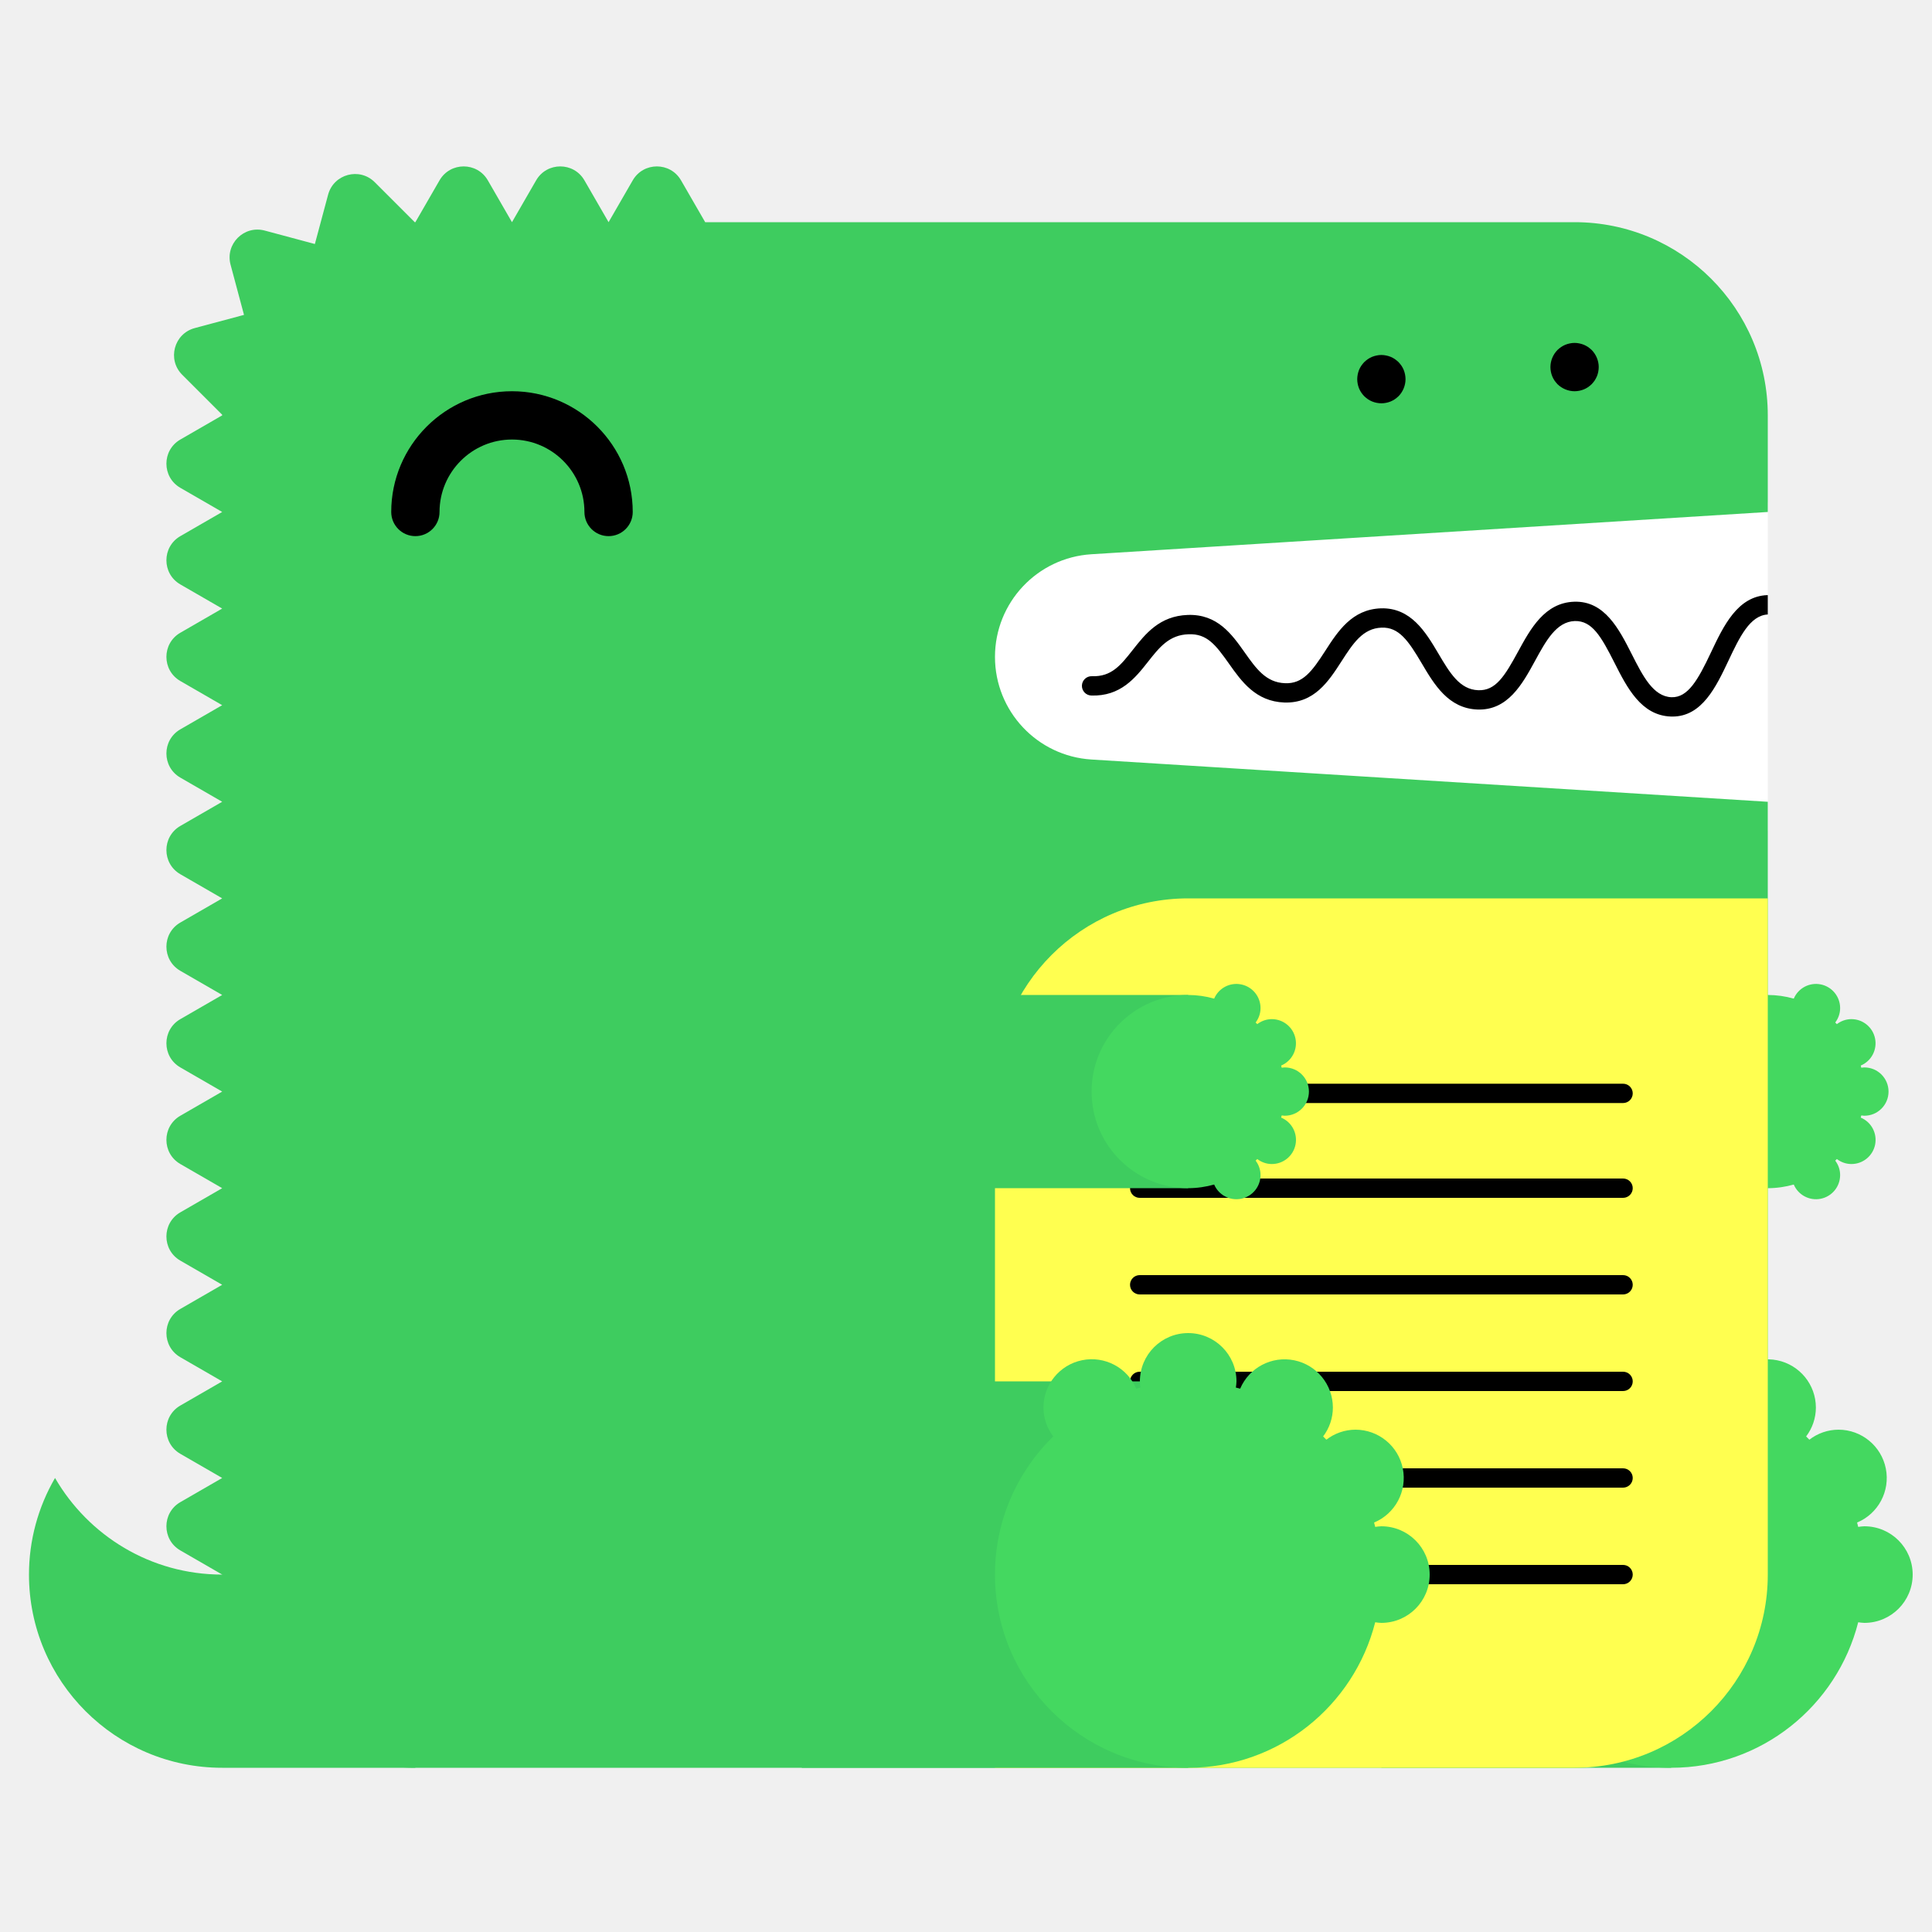
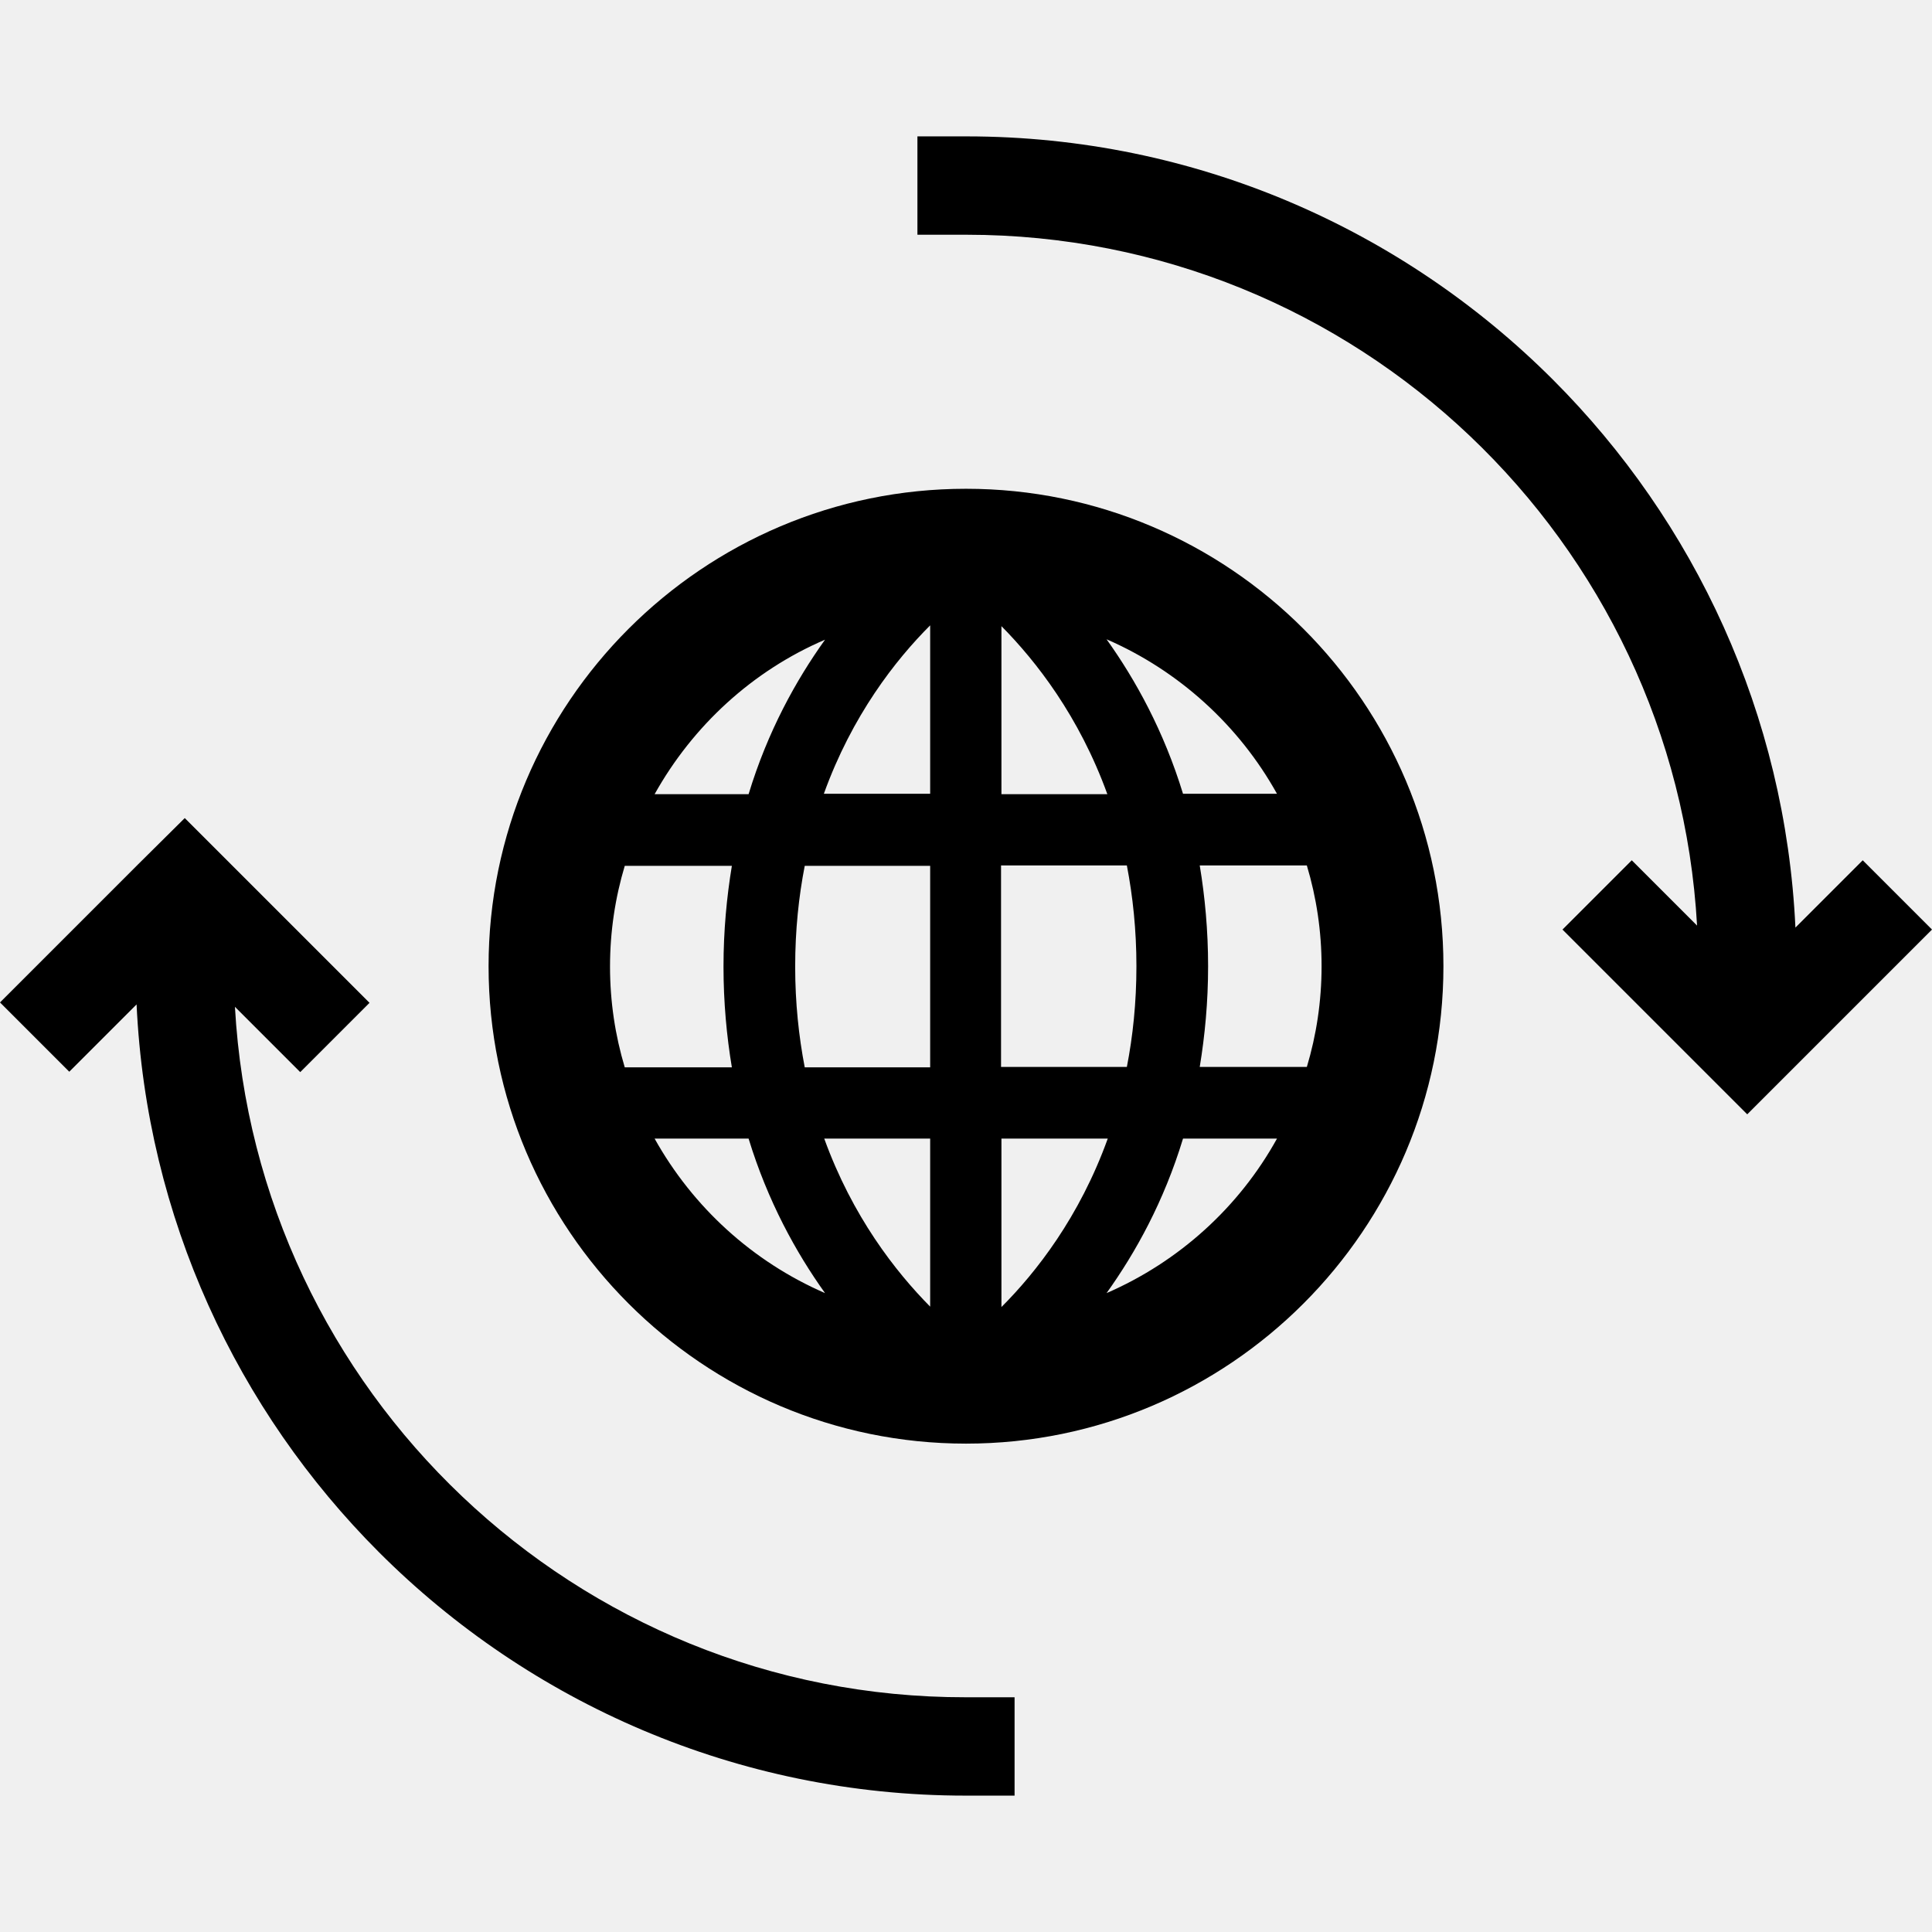
- <svg xmlns="http://www.w3.org/2000/svg" width="200" height="200" viewBox="0 0 200 200">
-   <g fill="none" fill-rule="evenodd">
-     <path fill="#FFF" d="M99 52h84v34H99z" />
-     <path d="M23 163c-7.398 0-13.843-4.027-17.303-10A19.886 19.886 0 0 0 3 163c0 11.046 8.954 20 20 20h20v-20H23z" fill="#3ECC5F" />
-     <path d="M112.98 57.376L183 53V43c0-11.046-8.954-20-20-20H73l-2.5-4.33c-1.112-1.925-3.889-1.925-5 0L63 23l-2.5-4.33c-1.111-1.925-3.889-1.925-5 0L53 23l-2.5-4.33c-1.111-1.925-3.889-1.925-5 0L43 23c-.022 0-.042.003-.065.003l-4.142-4.141c-1.57-1.571-4.252-.853-4.828 1.294l-1.369 5.104-5.192-1.392c-2.148-.575-4.111 1.389-3.535 3.536l1.39 5.193-5.102 1.367c-2.148.576-2.867 3.259-1.296 4.83l4.142 4.142c0 .021-.003.042-.003.064l-4.33 2.5c-1.925 1.111-1.925 3.889 0 5L23 53l-4.33 2.5c-1.925 1.111-1.925 3.889 0 5L23 63l-4.33 2.5c-1.925 1.111-1.925 3.889 0 5L23 73l-4.33 2.5c-1.925 1.111-1.925 3.889 0 5L23 83l-4.33 2.5c-1.925 1.111-1.925 3.889 0 5L23 93l-4.33 2.5c-1.925 1.111-1.925 3.889 0 5L23 103l-4.33 2.5c-1.925 1.111-1.925 3.889 0 5L23 113l-4.33 2.5c-1.925 1.111-1.925 3.889 0 5L23 123l-4.33 2.5c-1.925 1.111-1.925 3.889 0 5L23 133l-4.33 2.5c-1.925 1.111-1.925 3.889 0 5L23 143l-4.33 2.5c-1.925 1.111-1.925 3.889 0 5L23 153l-4.33 2.5c-1.925 1.111-1.925 3.889 0 5L23 163c0 11.046 8.954 20 20 20h120c11.046 0 20-8.954 20-20V83l-70.02-4.376A10.645 10.645 0 0 1 103 68c0-5.621 4.37-10.273 9.98-10.624" fill="#3ECC5F" />
-     <path fill="#3ECC5F" d="M143 183h30v-40h-30z" />
-     <path d="M193 158c-.219 0-.428.037-.639.064-.038-.15-.074-.301-.116-.451A5 5 0 0 0 190.32 148a4.96 4.96 0 0 0-3.016 1.036 26.531 26.531 0 0 0-.335-.336 4.955 4.955 0 0 0 1.011-2.987 5 5 0 0 0-9.599-1.959c-.148-.042-.297-.077-.445-.115.027-.211.064-.42.064-.639a5 5 0 0 0-5-5 5 5 0 0 0-5 5c0 .219.037.428.064.639-.148.038-.297.073-.445.115a4.998 4.998 0 0 0-9.599 1.959c0 1.125.384 2.151 1.011 2.987-3.717 3.632-6.031 8.693-6.031 14.3 0 11.046 8.954 20 20 20 9.339 0 17.16-6.41 19.361-15.064.211.027.42.064.639.064a5 5 0 0 0 5-5 5 5 0 0 0-5-5" fill="#44D860" />
-     <path fill="#3ECC5F" d="M153 123h30v-20h-30z" />
-     <path d="M193 115.5a2.5 2.5 0 1 0 0-5c-.109 0-.214.019-.319.032-.02-.075-.037-.15-.058-.225a2.501 2.501 0 0 0-.963-4.807c-.569 0-1.088.197-1.508.518a6.653 6.653 0 0 0-.168-.168c.314-.417.506-.931.506-1.494a2.5 2.5 0 0 0-4.8-.979A9.987 9.987 0 0 0 183 103c-5.522 0-10 4.478-10 10s4.478 10 10 10c.934 0 1.833-.138 2.69-.377a2.5 2.5 0 0 0 4.8-.979c0-.563-.192-1.077-.506-1.494.057-.055.113-.111.168-.168.42.321.939.518 1.508.518a2.5 2.5 0 0 0 .963-4.807c.021-.074.038-.15.058-.225.105.013.21.032.319.032" fill="#44D860" />
-     <path d="M63 55.5a2.5 2.5 0 0 1-2.5-2.5c0-4.136-3.364-7.5-7.5-7.5s-7.5 3.364-7.5 7.5a2.5 2.5 0 1 1-5 0c0-6.893 5.607-12.5 12.5-12.5S65.5 46.107 65.5 53a2.5 2.5 0 0 1-2.5 2.5" fill="#000" />
-     <path d="M103 183h60c11.046 0 20-8.954 20-20V93h-60c-11.046 0-20 8.954-20 20v70z" fill="#FFFF50" />
-     <path d="M168.02 124h-50.04a1 1 0 1 1 0-2h50.04a1 1 0 1 1 0 2m0 20h-50.04a1 1 0 1 1 0-2h50.04a1 1 0 1 1 0 2m0 20h-50.04a1 1 0 1 1 0-2h50.04a1 1 0 1 1 0 2m0-49.814h-50.04a1 1 0 1 1 0-2h50.04a1 1 0 1 1 0 2m0 19.814h-50.04a1 1 0 1 1 0-2h50.04a1 1 0 1 1 0 2m0 20h-50.04a1 1 0 1 1 0-2h50.04a1 1 0 1 1 0 2M183 61.611c-.012 0-.022-.006-.034-.005-3.09.105-4.552 3.196-5.842 5.923-1.346 2.85-2.387 4.703-4.093 4.647-1.889-.068-2.969-2.202-4.113-4.46-1.314-2.594-2.814-5.536-5.963-5.426-3.046.104-4.513 2.794-5.807 5.167-1.377 2.528-2.314 4.065-4.121 3.994-1.927-.07-2.951-1.805-4.136-3.813-1.321-2.236-2.848-4.75-5.936-4.664-2.994.103-4.465 2.385-5.763 4.4-1.373 2.13-2.335 3.428-4.165 3.351-1.973-.07-2.992-1.51-4.171-3.177-1.324-1.873-2.816-3.993-5.895-3.89-2.928.1-4.399 1.97-5.696 3.618-1.232 1.564-2.194 2.802-4.229 2.724a1 1 0 0 0-.072 2c3.017.101 4.545-1.8 5.872-3.487 1.177-1.496 2.193-2.787 4.193-2.855 1.926-.082 2.829 1.115 4.195 3.045 1.297 1.834 2.769 3.914 5.731 4.021 3.103.104 4.596-2.215 5.918-4.267 1.182-1.834 2.202-3.417 4.15-3.484 1.793-.067 2.769 1.35 4.145 3.681 1.297 2.197 2.766 4.686 5.787 4.796 3.125.108 4.634-2.62 5.949-5.035 1.139-2.088 2.214-4.06 4.119-4.126 1.793-.042 2.728 1.595 4.111 4.33 1.292 2.553 2.757 5.445 5.825 5.556l.169.003c3.064 0 4.518-3.075 5.805-5.794 1.139-2.41 2.217-4.68 4.067-4.773v-2z" fill="#000" />
-     <path fill="#3ECC5F" d="M83 183h40v-40H83z" />
-     <path d="M143 158c-.219 0-.428.037-.639.064-.038-.15-.074-.301-.116-.451A5 5 0 0 0 140.32 148a4.96 4.96 0 0 0-3.016 1.036 26.531 26.531 0 0 0-.335-.336 4.955 4.955 0 0 0 1.011-2.987 5 5 0 0 0-9.599-1.959c-.148-.042-.297-.077-.445-.115.027-.211.064-.42.064-.639a5 5 0 0 0-5-5 5 5 0 0 0-5 5c0 .219.037.428.064.639-.148.038-.297.073-.445.115a4.998 4.998 0 0 0-9.599 1.959c0 1.125.384 2.151 1.011 2.987-3.717 3.632-6.031 8.693-6.031 14.3 0 11.046 8.954 20 20 20 9.339 0 17.16-6.41 19.361-15.064.211.027.42.064.639.064a5 5 0 0 0 5-5 5 5 0 0 0-5-5" fill="#44D860" />
-     <path fill="#3ECC5F" d="M83 123h40v-20H83z" />
-     <path d="M133 115.5a2.5 2.5 0 1 0 0-5c-.109 0-.214.019-.319.032-.02-.075-.037-.15-.058-.225a2.501 2.501 0 0 0-.963-4.807c-.569 0-1.088.197-1.508.518a6.653 6.653 0 0 0-.168-.168c.314-.417.506-.931.506-1.494a2.5 2.5 0 0 0-4.8-.979A9.987 9.987 0 0 0 123 103c-5.522 0-10 4.478-10 10s4.478 10 10 10c.934 0 1.833-.138 2.69-.377a2.5 2.5 0 0 0 4.8-.979c0-.563-.192-1.077-.506-1.494.057-.055.113-.111.168-.168.42.321.939.518 1.508.518a2.5 2.5 0 0 0 .963-4.807c.021-.074.038-.15.058-.225.105.013.21.032.319.032" fill="#44D860" />
-     <path d="M143 41.75c-.16 0-.33-.02-.49-.05a2.52 2.52 0 0 1-.47-.14c-.15-.06-.29-.14-.431-.23-.13-.09-.259-.2-.38-.31-.109-.12-.219-.24-.309-.38s-.17-.28-.231-.43a2.619 2.619 0 0 1-.189-.96c0-.16.02-.33.05-.49.03-.16.08-.31.139-.47.061-.15.141-.29.231-.43.09-.13.2-.26.309-.38.121-.11.25-.22.38-.31.141-.09.281-.17.431-.23.149-.06.31-.11.47-.14.32-.07.65-.07.98 0 .159.03.32.08.47.14.149.06.29.14.43.23.13.09.259.2.38.31.11.12.22.25.31.38.09.14.17.28.23.43.06.16.11.31.14.47.029.16.05.33.05.49 0 .66-.271 1.31-.73 1.77-.121.11-.25.22-.38.31-.14.09-.281.17-.43.23a2.565 2.565 0 0 1-.96.19m20-1.25c-.66 0-1.3-.27-1.771-.73a3.802 3.802 0 0 1-.309-.38c-.09-.14-.17-.28-.231-.43a2.619 2.619 0 0 1-.189-.96c0-.66.27-1.3.729-1.77.121-.11.25-.22.38-.31.141-.09.281-.17.431-.23.149-.06.31-.11.47-.14.32-.07.66-.07.98 0 .159.03.32.08.47.14.149.06.29.14.43.23.13.09.259.2.38.31.459.47.73 1.11.73 1.77 0 .16-.021.33-.05.49-.03.16-.08.32-.14.47-.07.15-.14.29-.23.43-.09.13-.2.26-.31.38-.121.11-.25.22-.38.31-.14.09-.281.17-.43.23a2.565 2.565 0 0 1-.96.19" fill="#000" />
+ <svg xmlns="http://www.w3.org/2000/svg" version="1.1" id="Capa_1" x="0px" y="0px" viewBox="0 0 485.2 485.2" style="enable-background:new 0 0 485.2 485.2;" xml:space="preserve">
+   <g>
+     <g>
+       <path d="M59,252.85l16.4,16.4l17.4-17.4l-34.4-34.4l-0.4-0.4l-11.6-11.6l-11.8,11.7l-0.2,0.2L0,251.75l17.4,17.4l16.9-16.9    c2.5,53.6,25.3,102,60.9,137.6c37.7,37.7,89.9,61.1,147.3,61.1h12.3v-24.7h-12.3C144.6,426.35,64.4,349.45,59,252.85z" />
+       <path d="M467.8,216.05l-16.9,16.9c-2.5-53.6-25.3-102-60.9-137.6c-37.7-37.7-89.8-61.1-147.3-61.1h-12.3v24.7h12.3    c97.9,0,178.1,76.9,183.5,173.5l-16.4-16.4l-17.4,17.4l34.4,34.4l0.4,0.4l11.6,11.6l11.8-11.8l0.2-0.2l34.4-34.4L467.8,216.05z" />
+       <path d="M242.6,122.75c-66.1,0-119.9,53.8-119.9,119.9s53.8,119.9,119.9,119.9s119.9-53.8,119.9-119.9S308.7,122.75,242.6,122.75z     M207.2,160.65c-7.3,10.2-14.4,23-19.2,38.8h-23.6C174,182.25,189,168.45,207.2,160.65z M156.9,268.05c-2.4-8-3.7-16.5-3.7-25.3    c0-8.8,1.3-17.3,3.7-25.3h26.9c-1.3,7.9-2.1,16.3-2.1,25.3s0.8,17.5,2.1,25.3H156.9z M164.4,285.95H188    c4.8,15.7,11.9,28.6,19.2,38.8C189,316.85,174,303.15,164.4,285.95z M233.6,328.15c-8.7-8.8-19.5-22.6-26.6-42.2h26.6V328.15z     M233.6,268.05h-31.5c-1.5-7.8-2.4-16.2-2.4-25.3c0-9.2,0.9-17.6,2.4-25.3h31.5V268.05z M233.6,199.35h-26.7    c7.1-19.7,18-33.6,26.7-42.3V199.35z M320.7,199.35h-23.6c-4.8-15.7-11.9-28.6-19.2-38.8C296.1,168.45,311.2,182.25,320.7,199.35z     M251.5,157.25c8.7,8.8,19.5,22.6,26.6,42.2h-26.6V157.25z M251.5,217.35H283c1.5,7.8,2.4,16.2,2.4,25.3c0,9.2-0.9,17.6-2.4,25.3    h-31.6v-50.6H251.5z M251.5,285.95h26.7c-7.1,19.7-18,33.6-26.7,42.3V285.95z M277.9,324.75c7.3-10.2,14.4-23,19.2-38.8h23.6    C311.2,303.15,296.1,316.85,277.9,324.75z M331.9,242.65c0,8.8-1.3,17.3-3.7,25.3h-26.9c1.3-7.9,2.1-16.3,2.1-25.3    s-0.8-17.5-2.1-25.3h26.9C330.6,225.35,331.9,233.85,331.9,242.65z" />
+     </g>
  </g>
+   <g>
+ </g>
+   <g>
+ </g>
+   <g>
+ </g>
+   <g>
+ </g>
+   <g>
+ </g>
+   <g>
+ </g>
+   <g>
+ </g>
+   <g>
+ </g>
+   <g>
+ </g>
+   <g>
+ </g>
+   <g>
+ </g>
+   <g>
+ </g>
+   <g>
+ </g>
+   <g>
+ </g>
+   <g>
+ </g>
</svg>
